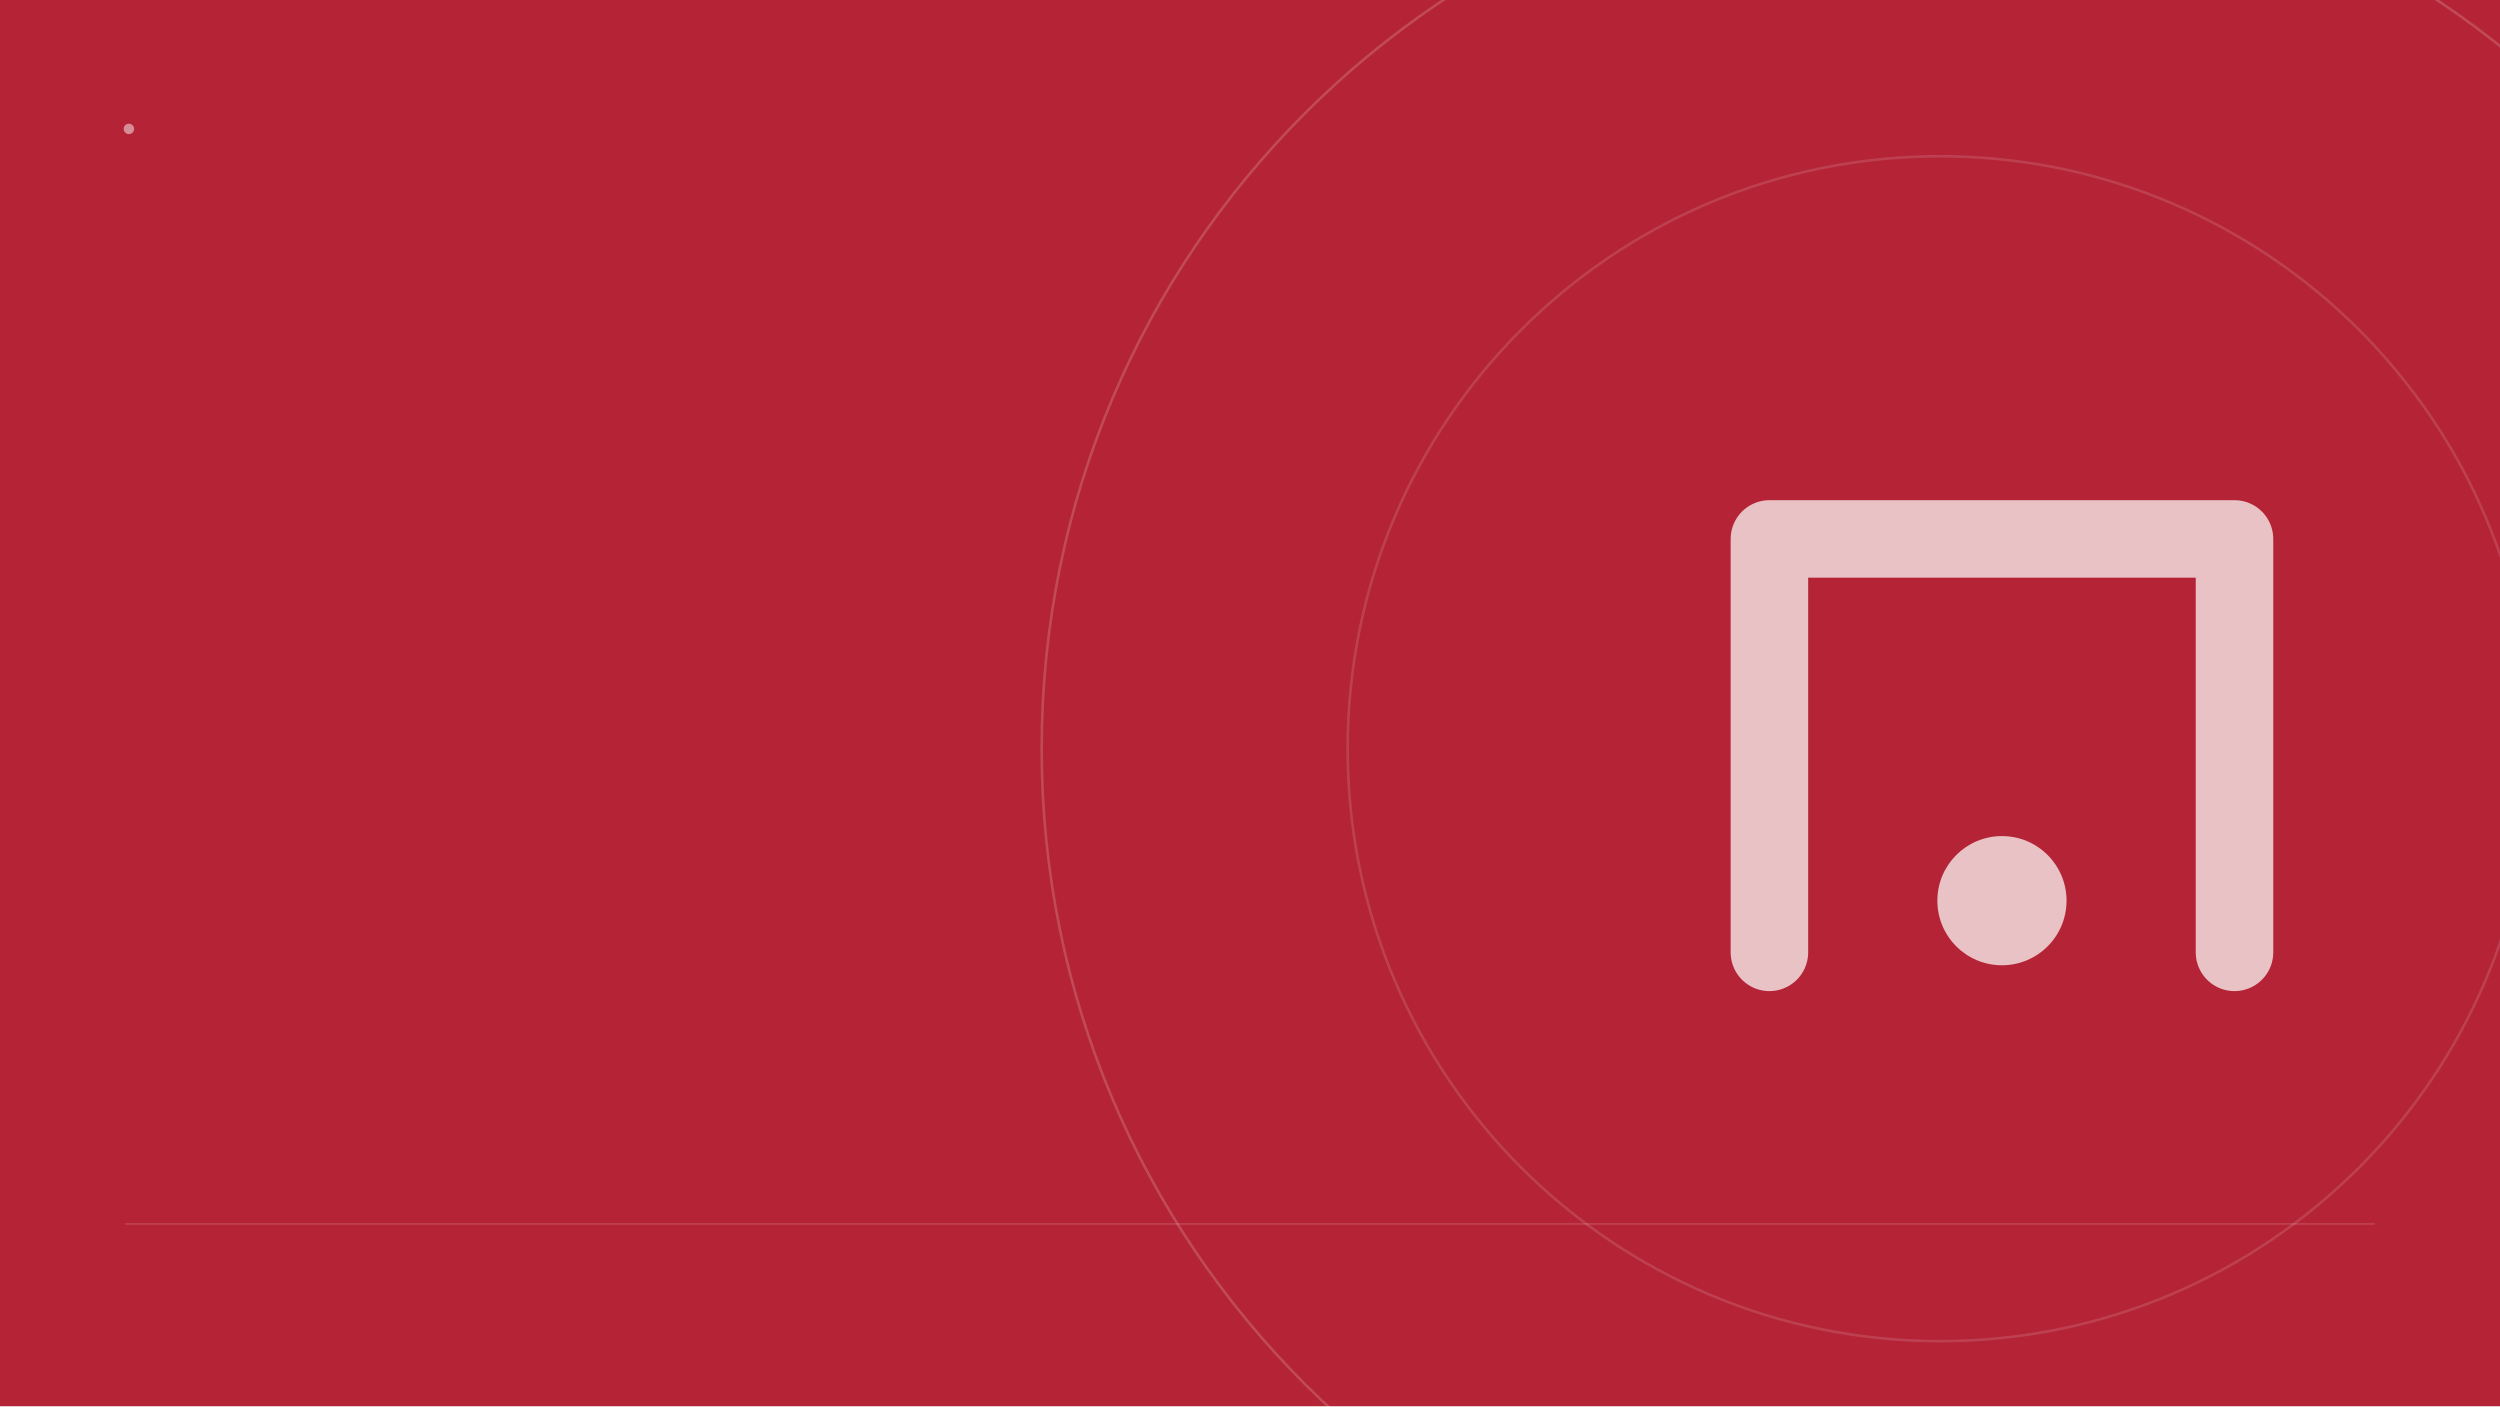
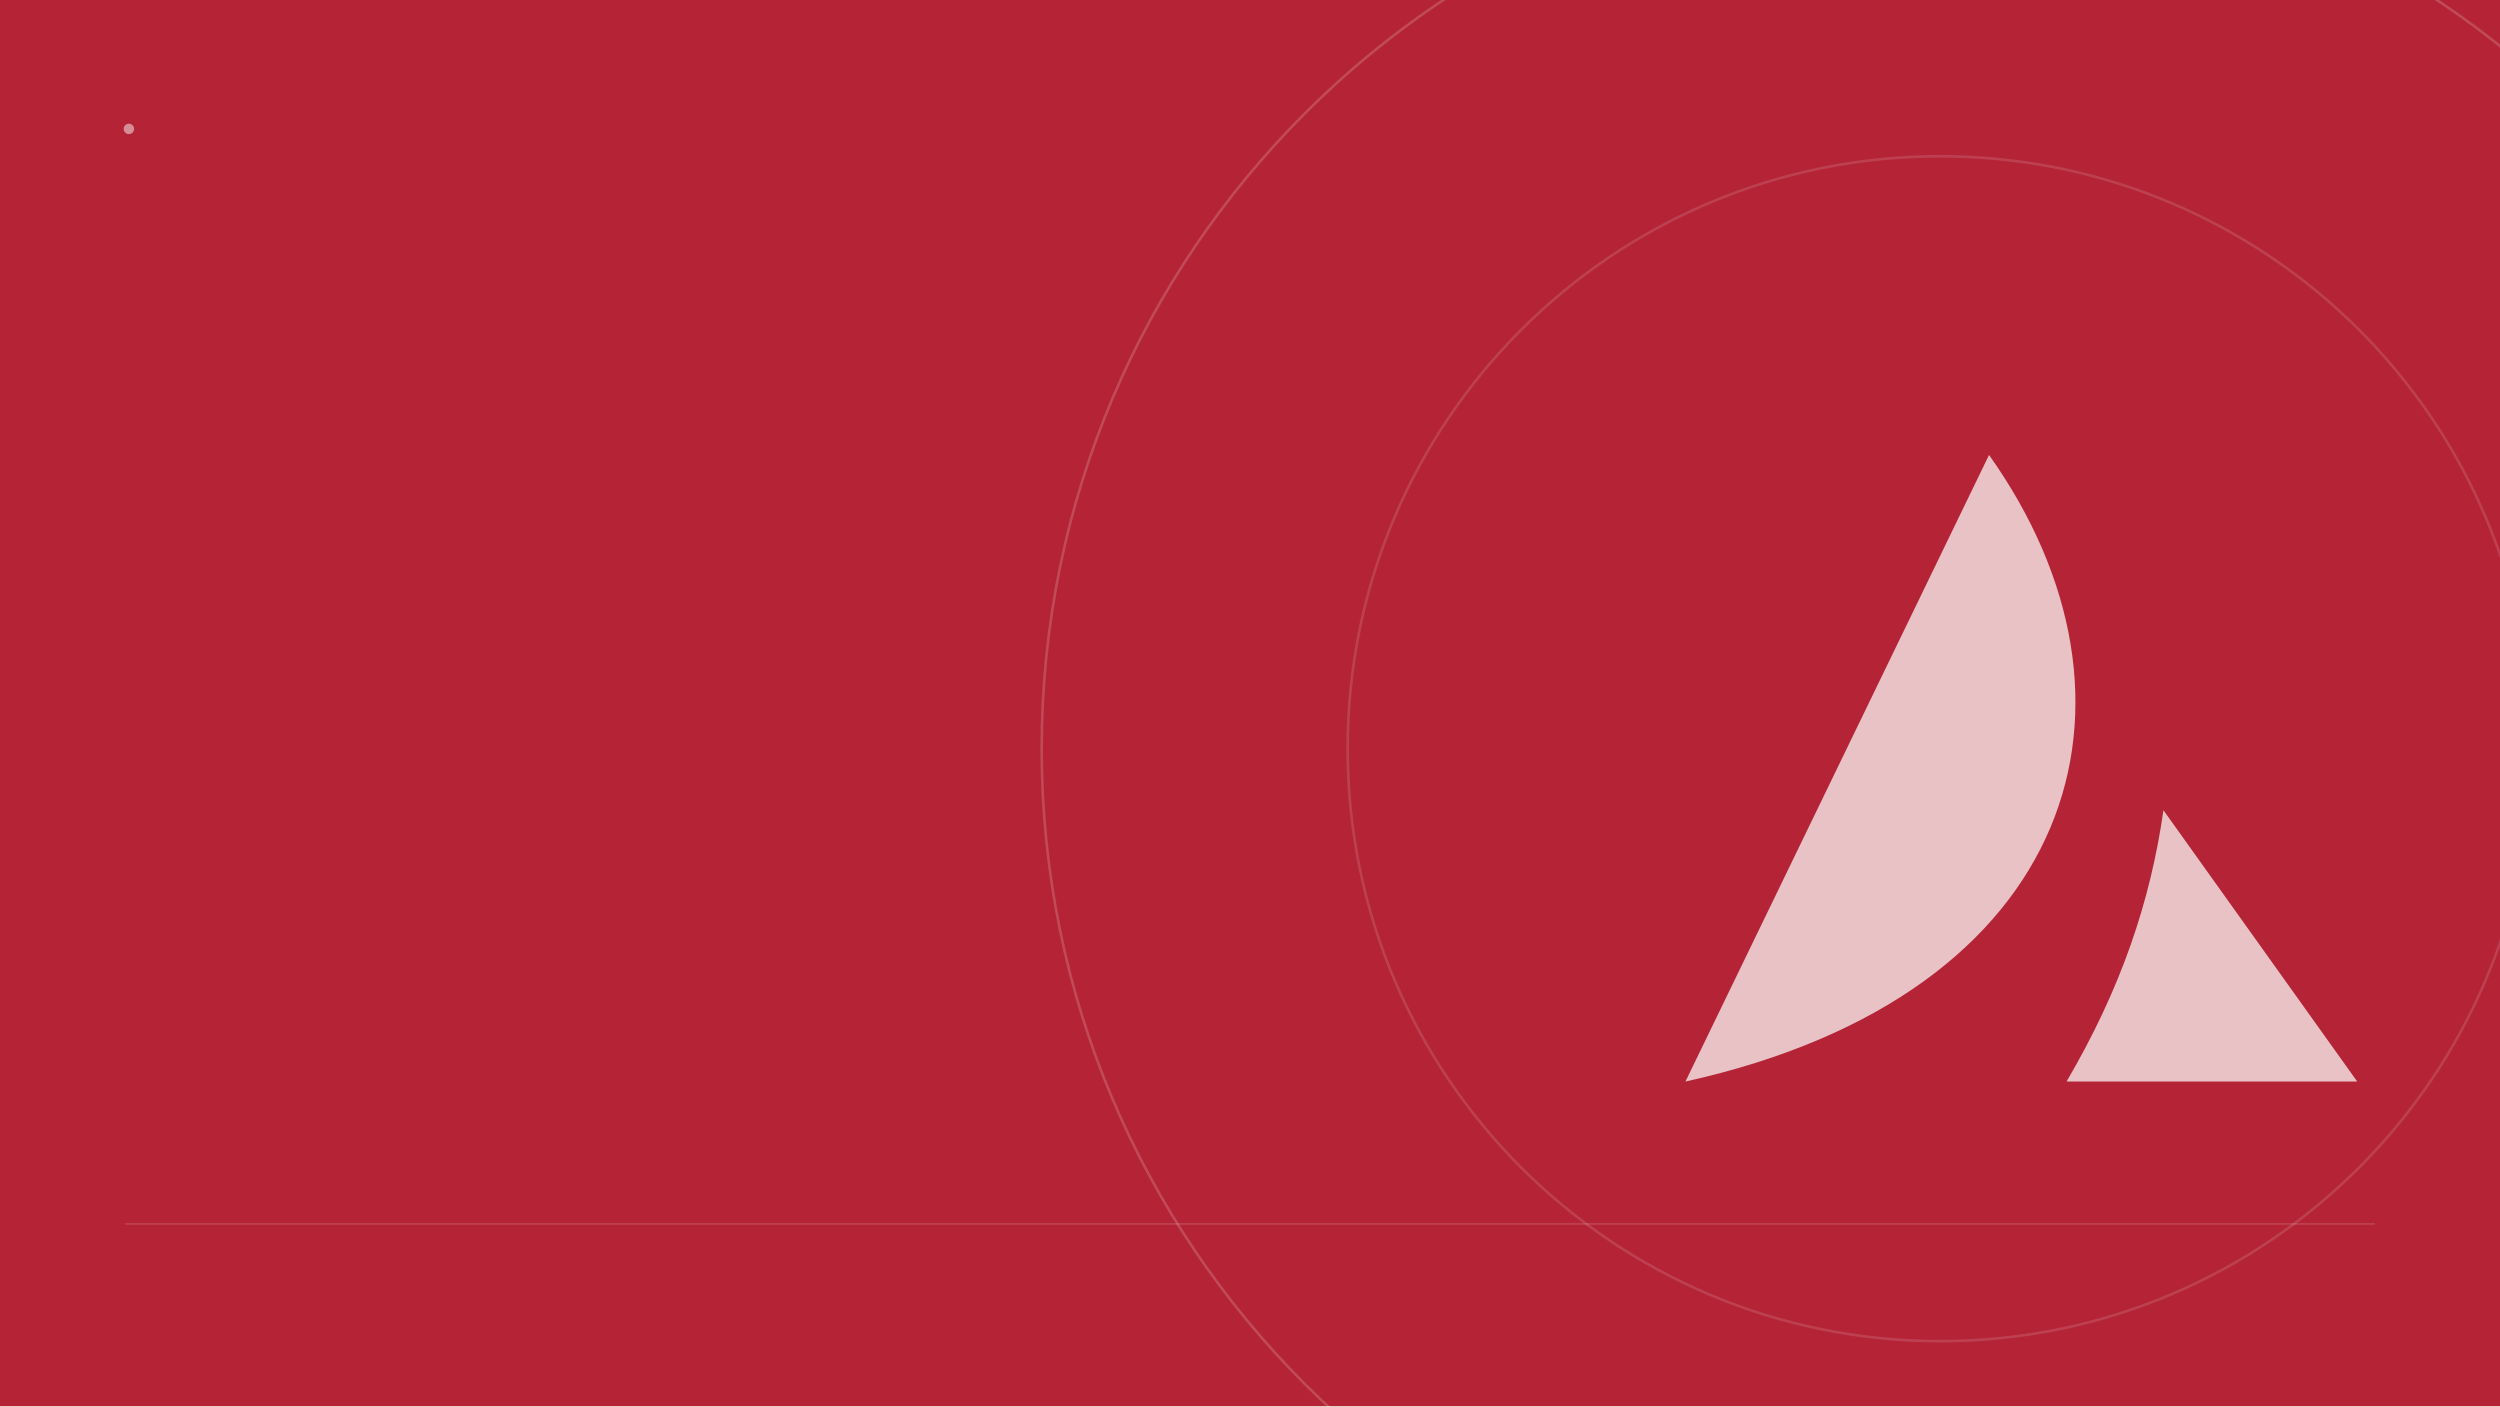
<svg xmlns="http://www.w3.org/2000/svg" width="1920" height="1080" viewBox="0 0 1920 1080" role="img">
  <rect width="1920" height="1080" fill="#B42336" />
  <circle cx="1490" cy="575" r="690" fill="none" stroke="#FAF7F4" stroke-width="2" opacity="0.18" />
  <circle cx="1490" cy="575" r="455" fill="none" stroke="#FAF7F4" stroke-width="2" opacity="0.14" />
-   <g opacity="0.75" transform="translate(1220 275) scale(19.84375)">
-     <path d="M7 23V7H25V23" fill="none" stroke="#FAF7F4" stroke-width="3" stroke-linecap="round" stroke-linejoin="round" />
-     <circle cx="16" cy="21" r="2.5" fill="#FAF7F4" />
+   <g opacity="0.75" fill="#FAF7F4" transform="translate(1220 275) scale(2.480469)">
+     <path d="M30 224 124 30C178 106 152 197 30 224Z" />
+     <path d="M148 224c17-29 26-56 30-84l60 84Z" />
  </g>
  <path d="M96 940L1824 940" stroke="#FAF7F4" stroke-width="1" opacity="0.18" />
  <circle cx="99" cy="99" r="4" fill="#FAF7F4" opacity="0.5" />
</svg>
